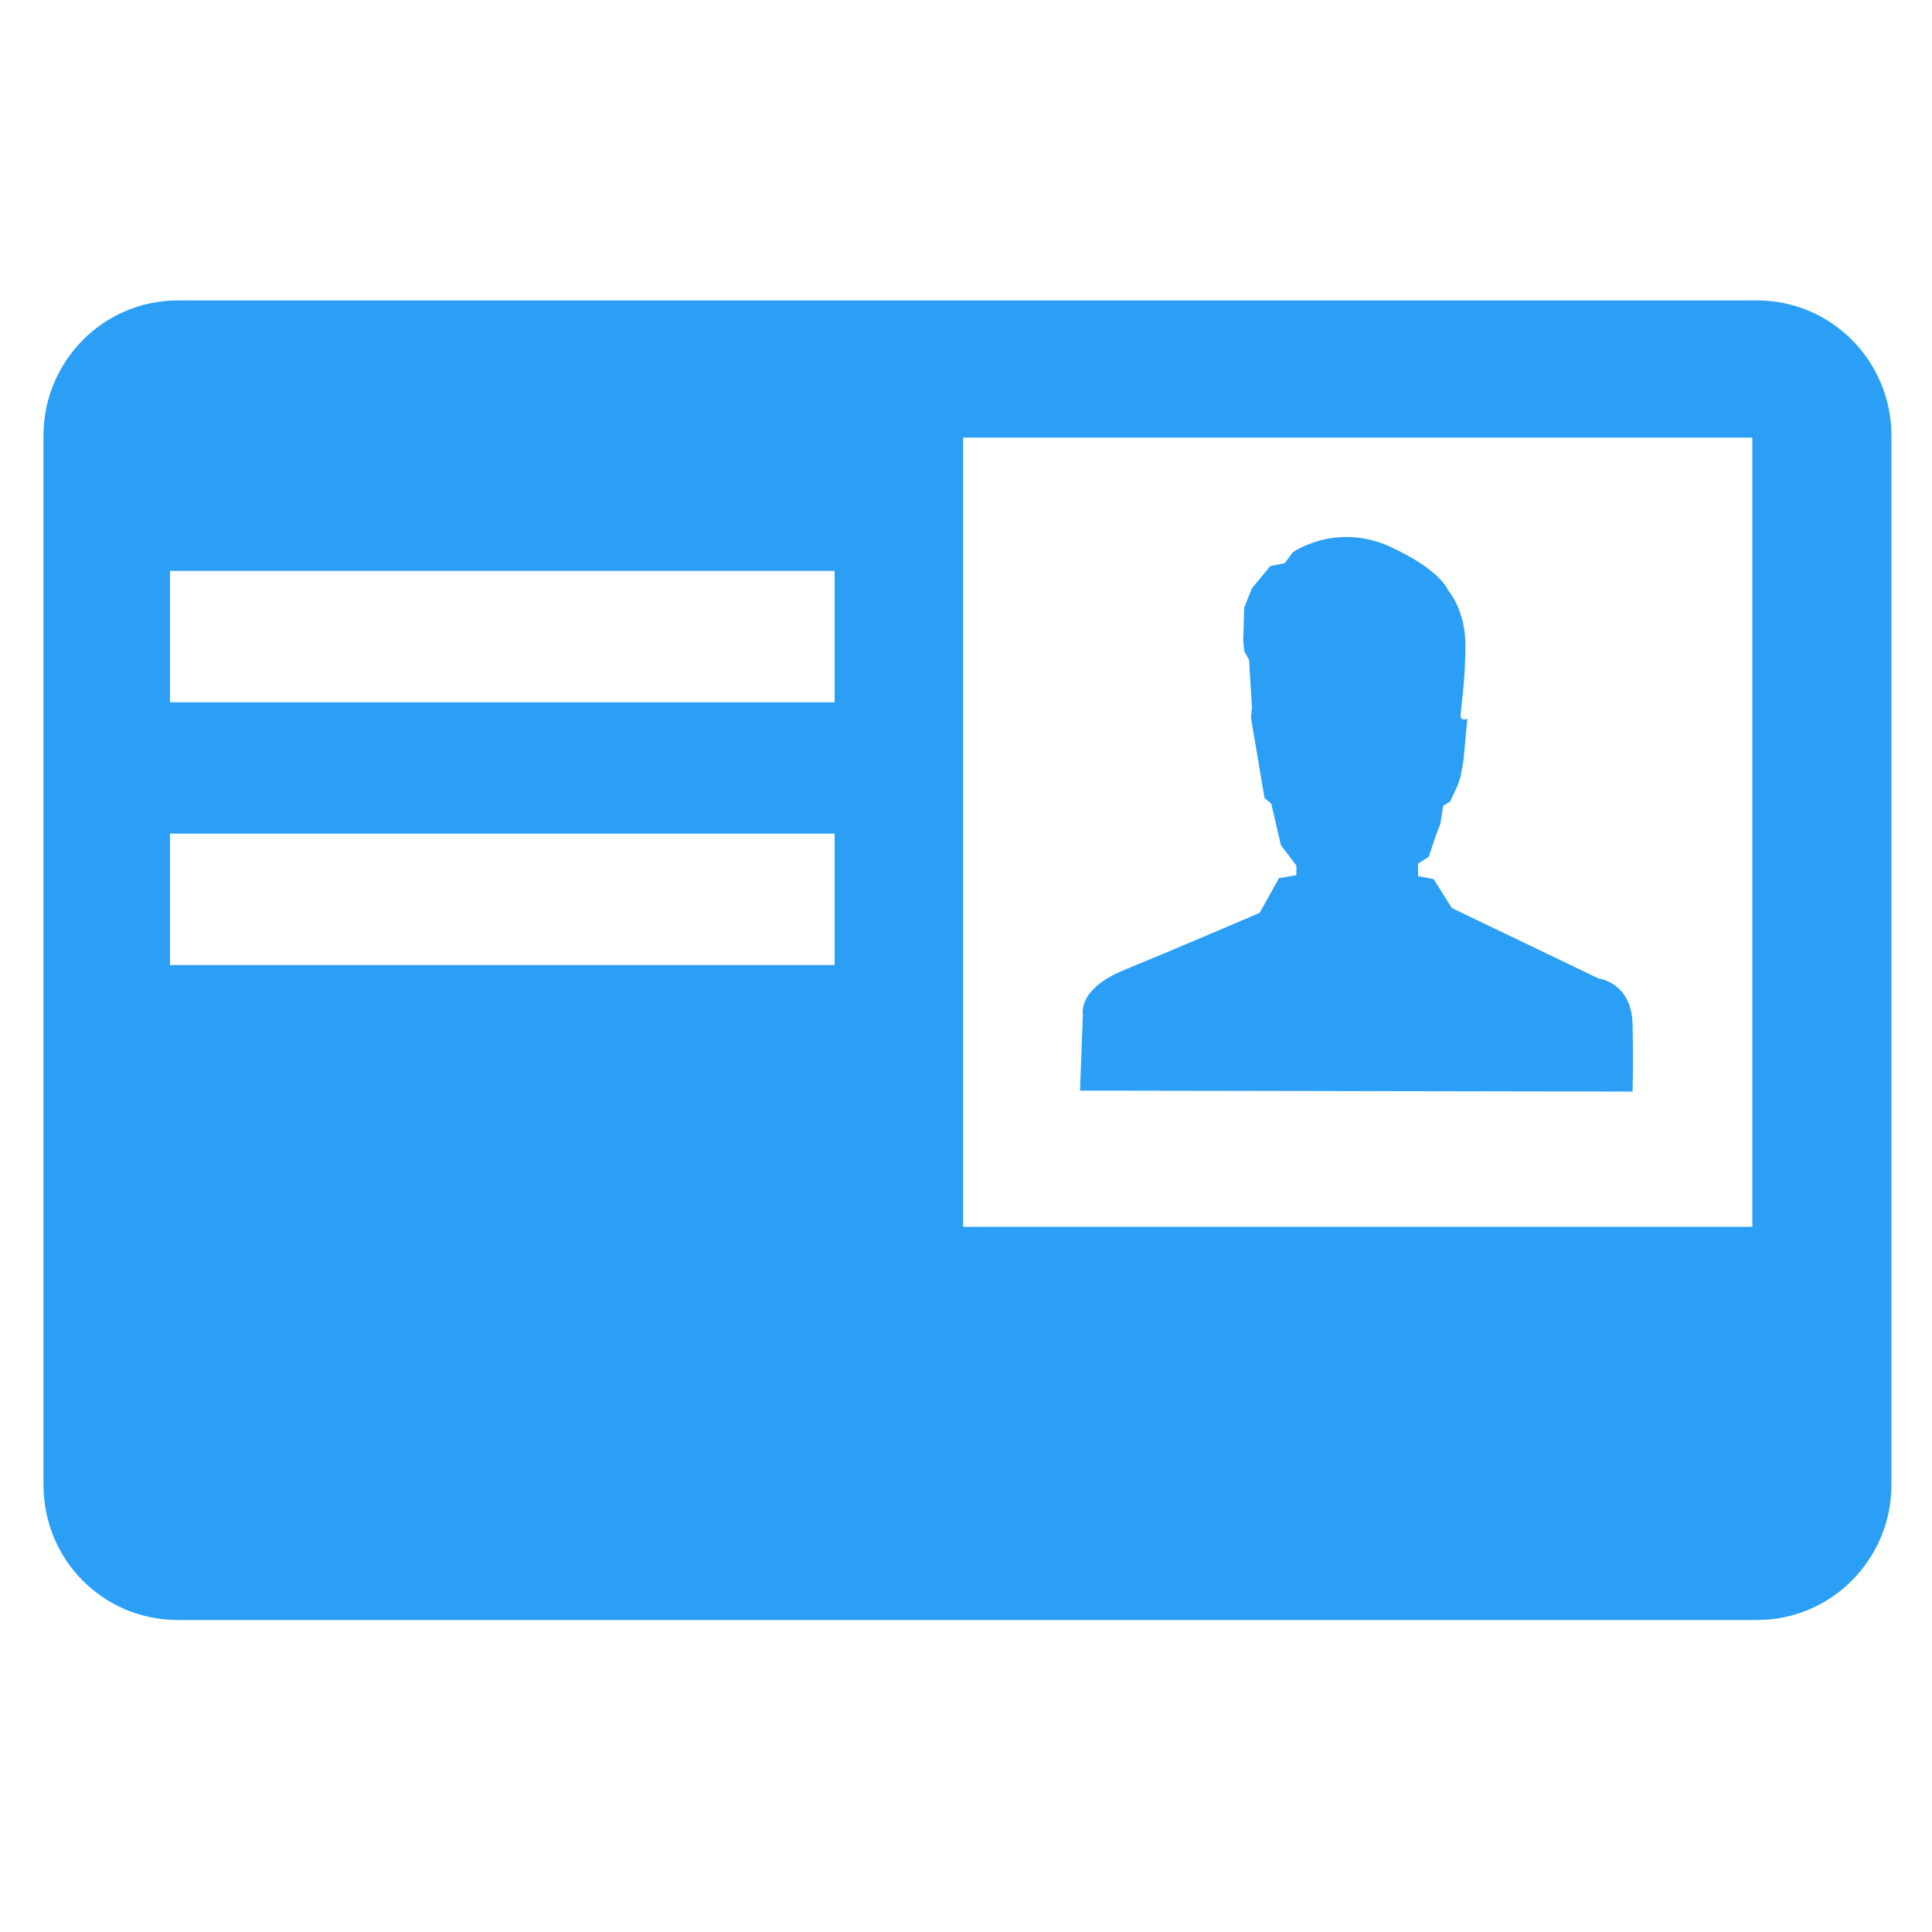
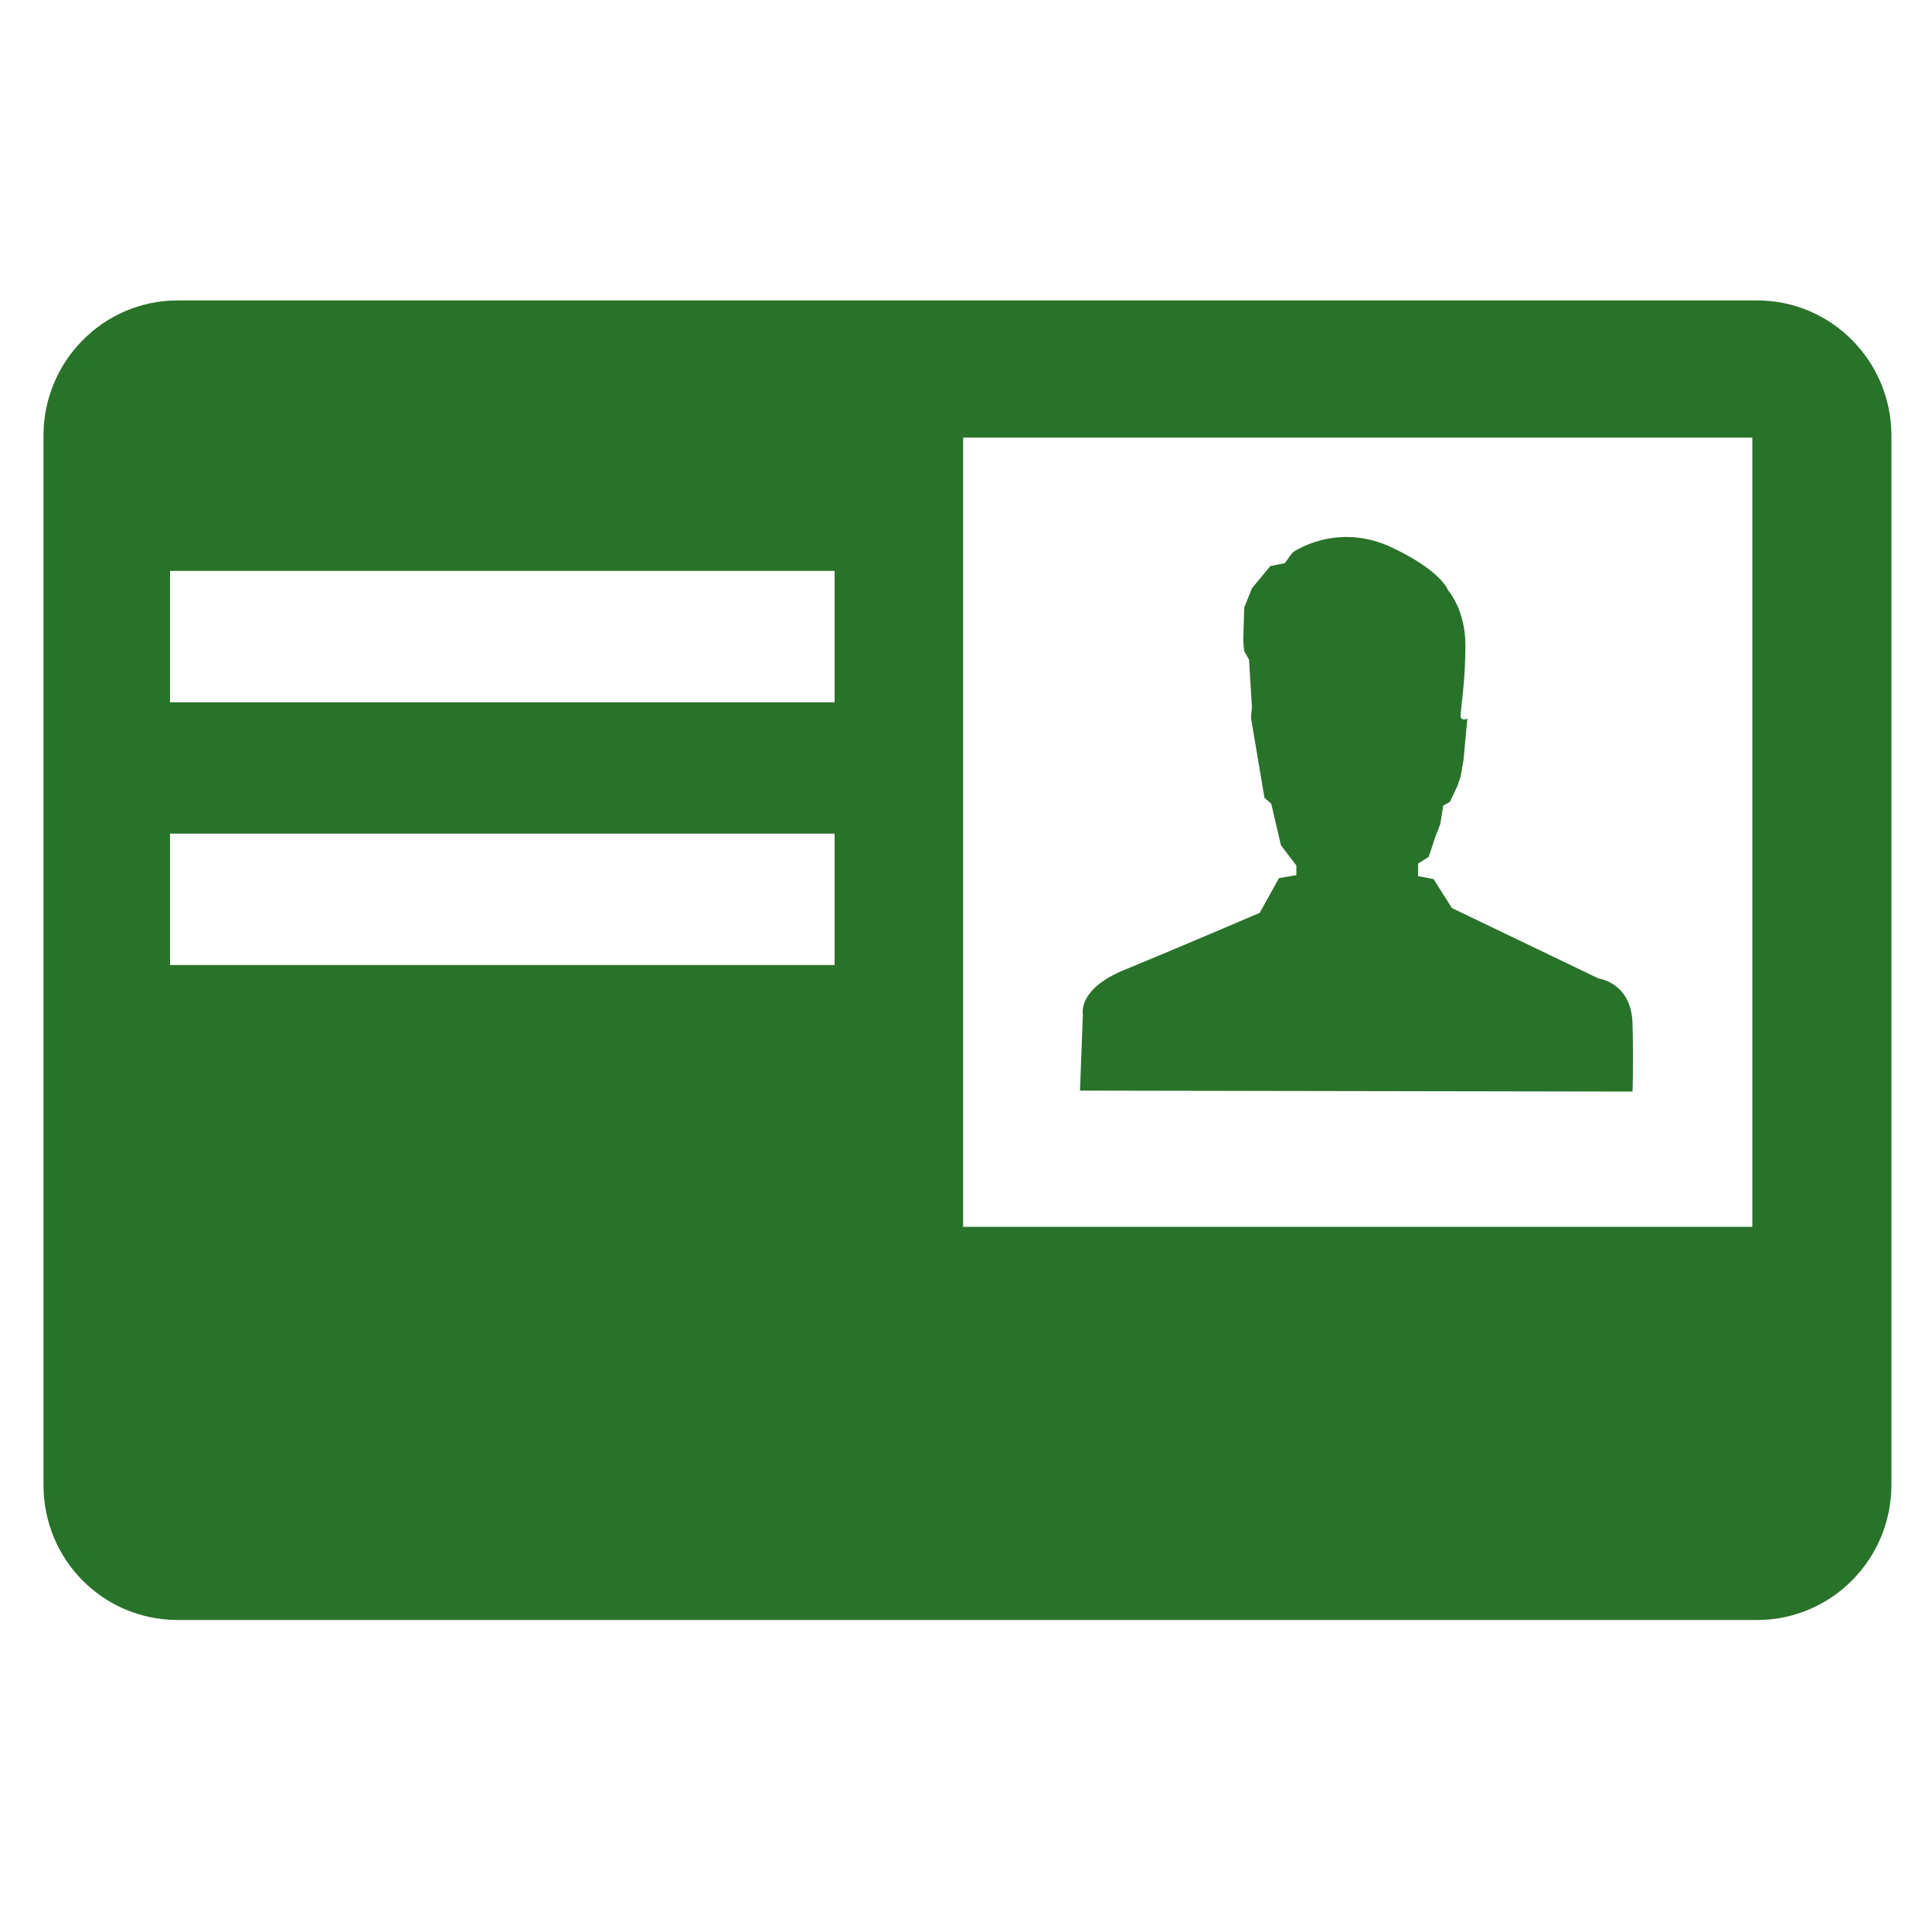
<svg xmlns="http://www.w3.org/2000/svg" version="1.1" id="Layer_1" x="0px" y="0px" viewBox="0 0 200 200" style="enable-background:new 0 0 200 200;" xml:space="preserve">
  <style type="text/css">
- 	.st0{fill-rule:evenodd;clip-rule:evenodd;fill:#2b9ff6;}
+ 	.st0{fill-rule:evenodd;clip-rule:evenodd;fill:#29722A;}
</style>
-   <path class="st0" d="M169,113c0,0,0.1-2.7,0-7c-0.1-4.3-3.5-4.7-3.5-4.7l-15.2-7.3l-1.9-3l-1.6-0.3v-1.3l1.1-0.7l0.7-2.1l0.5-1.3  l0.3-1.9l0.7-0.4l0.8-1.7l0.3-0.9l0.3-1.7l0.4-4.3c0,0-0.7,0.3-0.7-0.3c0-0.6,0.5-3.6,0.5-7.3c0-3.7-1.8-5.7-1.8-5.7  s-0.7-2.1-6.2-4.6c-5.6-2.4-9.9,0.7-9.9,0.7l-0.8,1.1l-1.5,0.3l-1.9,2.3l-0.8,2l-0.1,3.4l0.1,1.1l0.5,0.9l0.3,4.9l-0.1,1.1l1.4,8.3  l0.7,0.6l1,4.3l1.6,2.1v1l-1.8,0.3l-2,3.6c0,0-9.1,3.9-14,5.9c-4.9,2-4.3,4.6-4.3,4.6l-0.3,7.9L169,113z M181.9,31.1H18.4  c-7.7,0-13.9,6.3-13.9,14v108.6c0,7.8,6.2,14,13.9,14h163.5c7.7,0,13.9-6.3,13.9-14V45.1C195.8,37.4,189.6,31.1,181.9,31.1z   M86.4,99.9H17.6V86.3h68.8V99.9z M86.4,72.7H17.6V59.1h68.8V72.7z M181.5,127H99.7V45.3h81.7V127z" />
+   <path class="st0" d="M169,113c0,0,0.1-2.7,0-7s-3.5-4.7-3.5-4.7L150.3,94l-1.9-3l-1.6-0.3v-1.3l1.1-0.7l0.7-2.1l0.5-1.3l0.3-1.9  l0.7-0.4l0.8-1.7l0.3-0.9l0.3-1.7l0.4-4.3c0,0-0.7,0.3-0.7-0.3c0-0.6,0.5-3.6,0.5-7.3c0-3.7-1.8-5.7-1.8-5.7s-0.7-2.1-6.2-4.6  c-5.6-2.4-9.9,0.7-9.9,0.7l-0.8,1.1l-1.5,0.3l-1.9,2.3l-0.8,2l-0.1,3.4l0.1,1.1l0.5,0.9l0.3,4.9l-0.1,1.1l1.4,8.3l0.7,0.6l1,4.3  l1.6,2.1v1l-1.8,0.3l-2,3.6c0,0-9.1,3.9-14,5.9s-4.3,4.6-4.3,4.6l-0.3,7.9L169,113z M181.9,31.1H18.4c-7.7,0-13.9,6.3-13.9,14v108.6  c0,7.8,6.2,14,13.9,14h163.5c7.7,0,13.9-6.3,13.9-14V45.1C195.8,37.4,189.6,31.1,181.9,31.1z M86.4,99.9H17.6V86.3h68.8V99.9z   M86.4,72.7H17.6V59.1h68.8V72.7z M181.5,127H99.7V45.3h81.7V127H181.5z" />
</svg>
